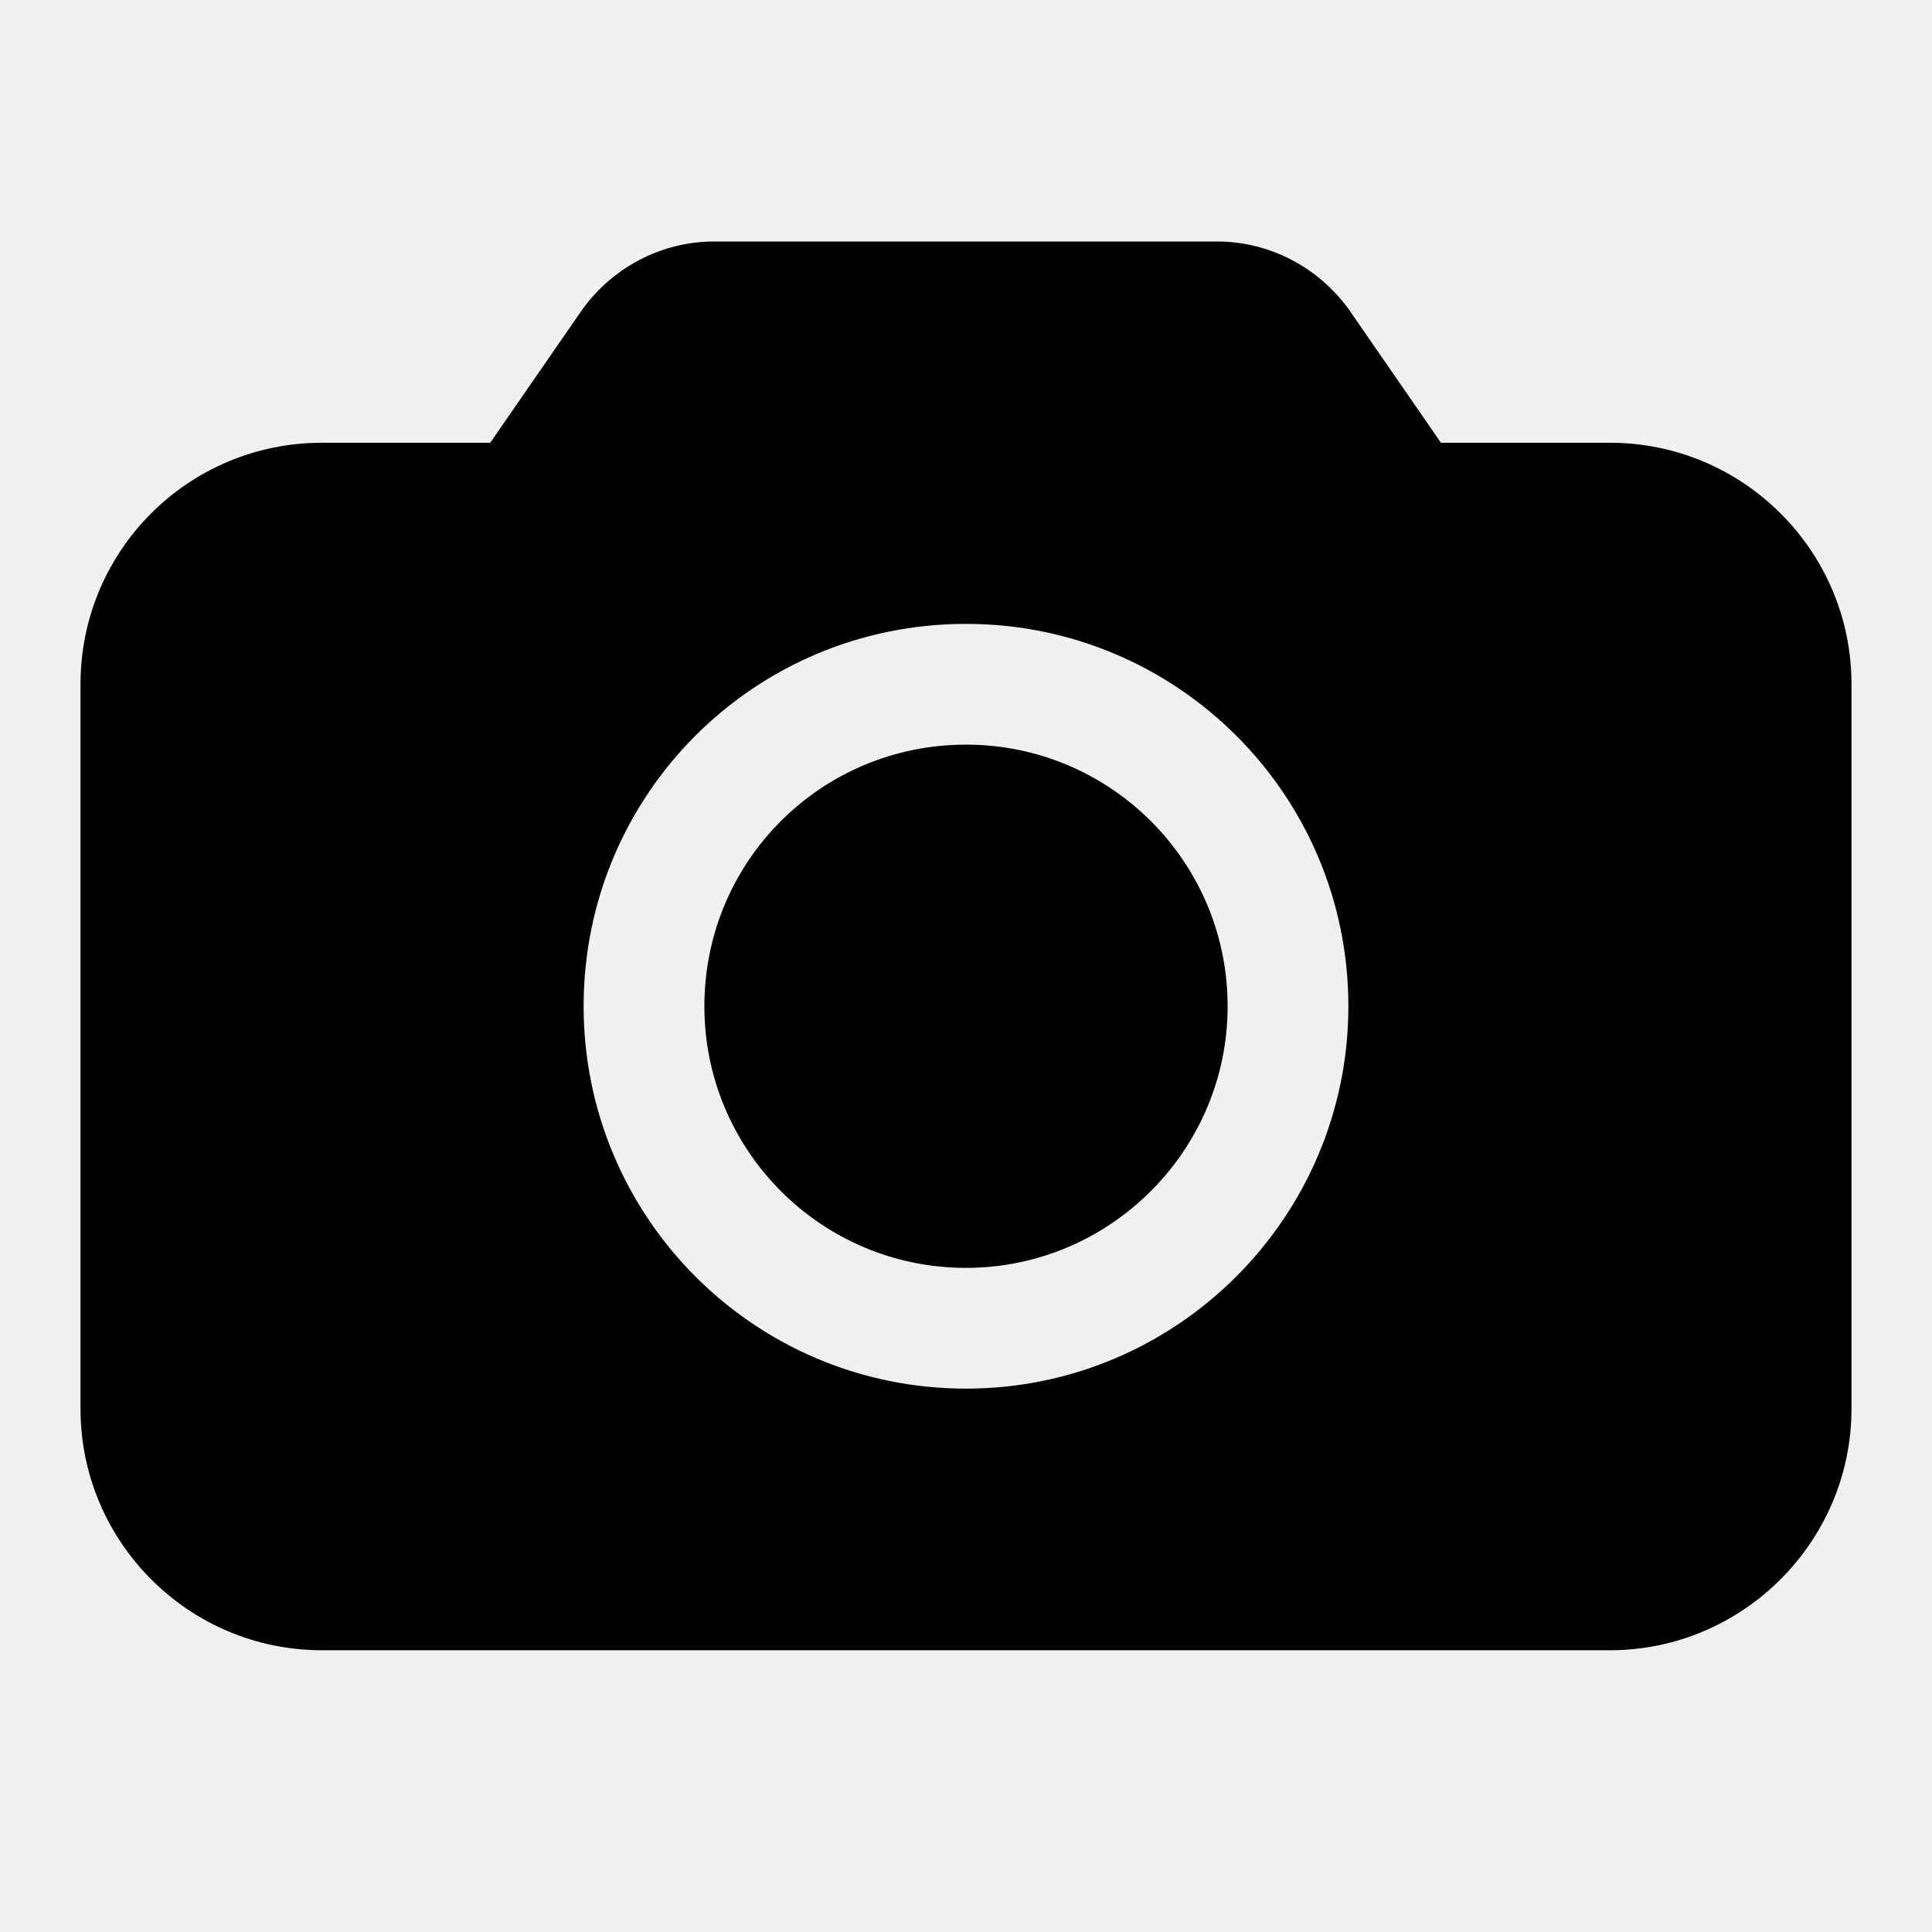
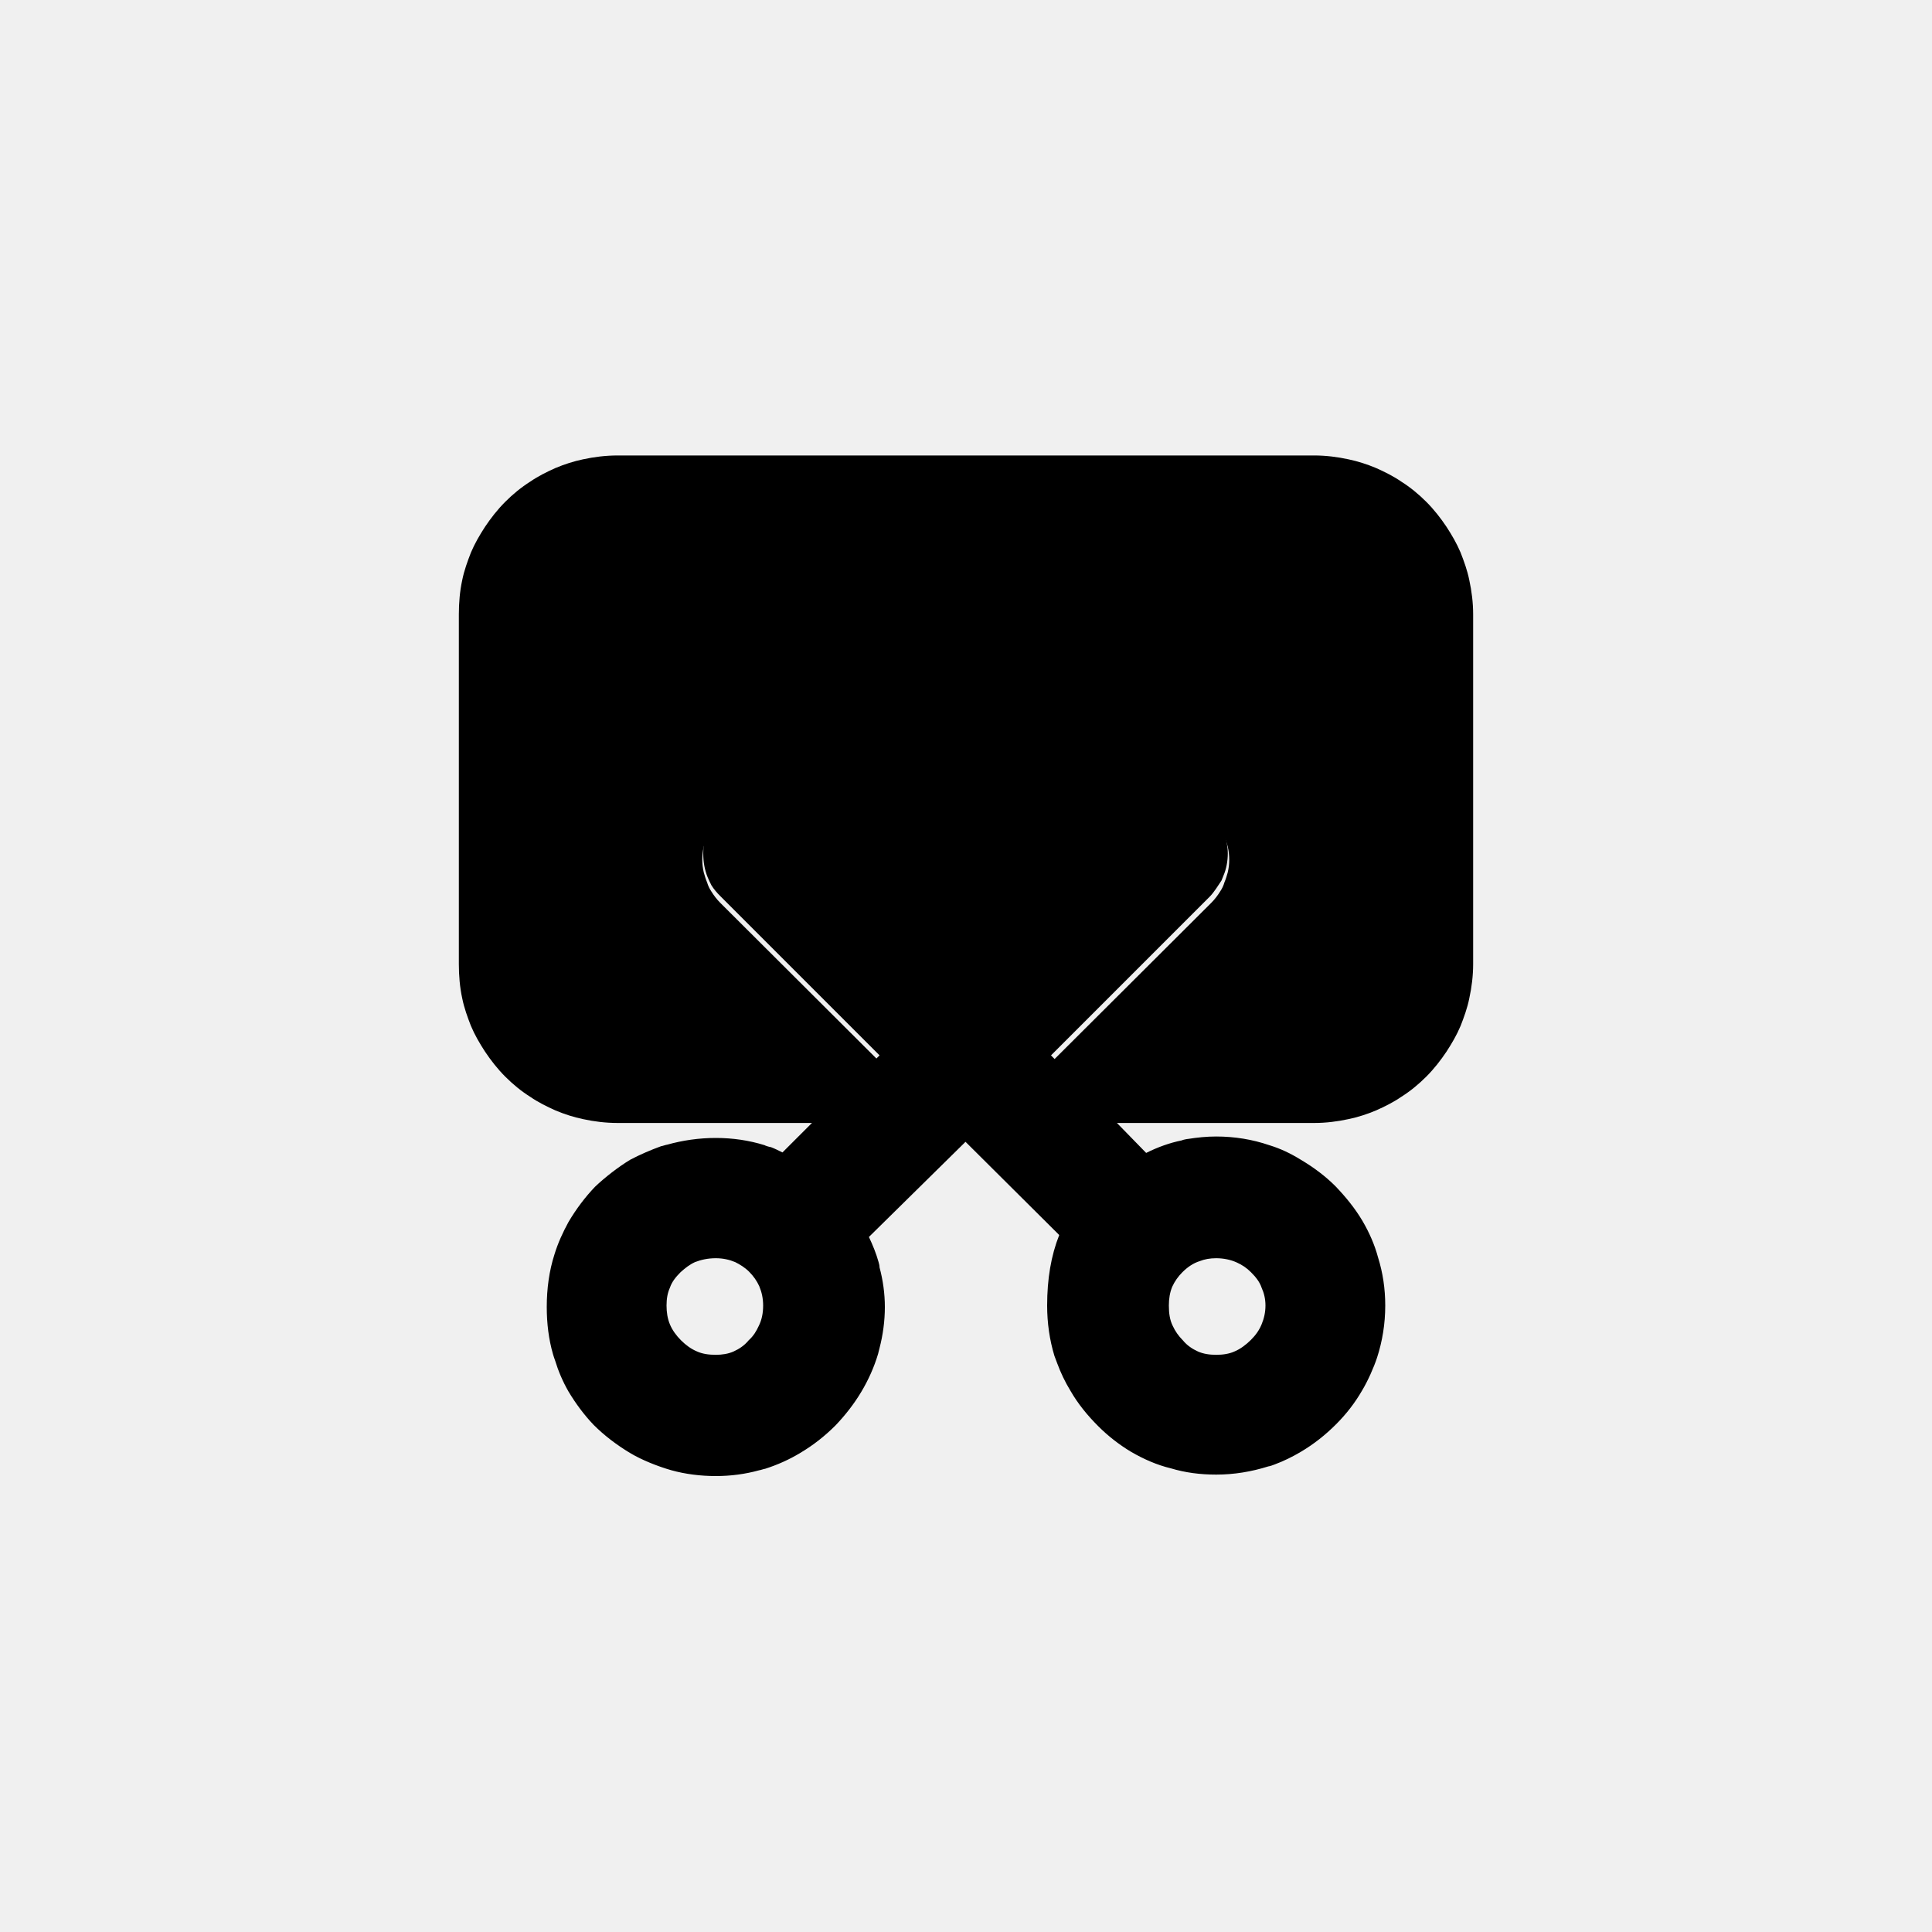
- <svg xmlns="http://www.w3.org/2000/svg" width="40px" height="40px" viewBox="0 0 24 24" fill="none">
+ <svg xmlns="http://www.w3.org/2000/svg" width="40" height="40" viewBox="0 0 40 40" fill="none">
  <defs>
-     <clipPath id="clip35_1921">
-       <rect id="ic_public_camera_filled" width="24" height="24" fill="white" fill-opacity="0" />
+     <clipPath id="clip29_407">
+       <rect id="Screenshot_Cursor" width="40" height="40" fill="white" fill-opacity="0" />
    </clipPath>
  </defs>
-   <g clip-path="url(#clip35_1921)">
-     <path id="path-1" d="M15.12 3C15.77 3 16.38 3.32 16.76 3.85L17.9 5.5L20 5.5C21.65 5.5 23 6.84 23 8.5L23 17.5C23 19.15 21.65 20.5 20 20.5L4 20.5C2.34 20.5 1 19.15 1 17.5L1 8.5C1 6.84 2.34 5.5 4 5.5L6.09 5.5L7.23 3.85C7.61 3.32 8.22 3 8.87 3L15.12 3ZM12 7.75C9.37 7.75 7.25 9.87 7.25 12.5C7.25 15.12 9.37 17.25 12 17.25C14.62 17.25 16.75 15.12 16.75 12.5C16.75 9.87 14.62 7.75 12 7.75ZM12 9.25C13.79 9.25 15.25 10.7 15.25 12.5C15.25 14.29 13.79 15.75 12 15.75C10.2 15.75 8.75 14.29 8.75 12.5C8.75 10.7 10.2 9.25 12 9.25Z" fill="#000000" fill-opacity="1" fill-rule="nonzero" />
-     <path id="path-1" d="M16.76 3.85L17.9 5.5L20 5.5C21.65 5.5 23 6.84 23 8.5L23 17.5C23 19.15 21.65 20.5 20 20.5L4 20.5C2.34 20.5 1 19.15 1 17.5L1 8.5C1 6.84 2.34 5.5 4 5.5L6.09 5.5L7.23 3.85C7.61 3.32 8.22 3 8.87 3L15.12 3C15.77 3 16.38 3.32 16.76 3.85ZM7.25 12.5C7.25 15.12 9.37 17.25 12 17.25C14.62 17.25 16.75 15.12 16.75 12.5C16.75 9.87 14.62 7.75 12 7.75C9.37 7.75 7.25 9.87 7.25 12.5ZM15.25 12.5C15.25 14.29 13.79 15.75 12 15.75C10.2 15.75 8.75 14.29 8.75 12.5C8.75 10.7 10.2 9.25 12 9.25C13.79 9.25 15.25 10.7 15.25 12.5Z" stroke="#000000" stroke-opacity="0" stroke-width="1" />
+   <g clip-path="url(#clip29_407)">
+     <g opacity="0">
+       <rect id="rect" width="40" height="40" fill="#C4C4C4" fill-opacity="0" />
+     </g>
+     <path id="合并" d="M24.47 23.61C24.22 23.66 23.97 23.75 23.73 23.87L21.76 21.85L25.05 18.56C25.13 18.48 25.23 18.32 25.29 18.23C25.3 18.2 25.32 18.16 25.33 18.13C25.39 17.99 25.42 17.83 25.42 17.67C25.42 17.52 25.39 17.39 25.35 17.26C25.33 17.22 25.28 17.11 25.27 17.08C25.21 16.98 25.14 16.88 25.05 16.8C24.96 16.71 24.87 16.63 24.76 16.58C24.74 16.56 24.62 16.51 24.59 16.5C24.46 16.45 24.32 16.43 24.18 16.43C23.98 16.43 23.8 16.47 23.64 16.54C23.51 16.6 23.39 16.69 23.29 16.8L19.99 20.08L16.68 16.79C16.59 16.7 16.49 16.63 16.38 16.57C16.34 16.55 16.22 16.5 16.18 16.49C16.06 16.45 15.93 16.43 15.8 16.43C15.66 16.43 15.53 16.45 15.41 16.49C15.38 16.5 15.26 16.55 15.24 16.56C15.12 16.62 15.01 16.7 14.91 16.8C14.83 16.88 14.76 16.96 14.71 17.06C14.7 17.08 14.64 17.2 14.63 17.23C14.58 17.37 14.56 17.51 14.56 17.67C14.56 17.85 14.59 18.01 14.65 18.16C14.66 18.19 14.71 18.29 14.73 18.33C14.78 18.41 14.84 18.48 14.91 18.55L18.21 21.85L16.2 23.86C16.12 23.82 16.04 23.78 15.96 23.75C15.94 23.75 15.84 23.72 15.83 23.71C15.51 23.61 15.17 23.56 14.82 23.56C14.47 23.56 14.13 23.61 13.81 23.7C13.79 23.7 13.71 23.73 13.69 23.73C13.47 23.81 13.26 23.9 13.05 24.01C12.8 24.16 12.52 24.38 12.32 24.57C12.11 24.79 11.93 25.03 11.77 25.3C11.65 25.52 11.55 25.74 11.48 25.97C11.37 26.31 11.32 26.68 11.32 27.06C11.32 27.4 11.36 27.73 11.45 28.04C11.46 28.07 11.48 28.14 11.49 28.16C11.56 28.39 11.65 28.6 11.77 28.81C11.92 29.06 12.09 29.29 12.29 29.5C12.51 29.72 12.76 29.91 13.04 30.08C13.29 30.23 13.62 30.36 13.9 30.44C14.19 30.52 14.5 30.56 14.82 30.56C15.13 30.56 15.43 30.52 15.72 30.44C15.74 30.44 15.82 30.41 15.84 30.41C16.09 30.33 16.34 30.22 16.57 30.08C16.84 29.92 17.08 29.73 17.3 29.51C17.5 29.3 17.68 29.07 17.83 28.82C17.98 28.57 18.1 28.3 18.18 28.03C18.19 27.99 18.2 27.95 18.21 27.91C18.28 27.64 18.32 27.35 18.32 27.06C18.32 26.78 18.28 26.5 18.21 26.24C18.21 26.2 18.2 26.17 18.19 26.13C18.14 25.95 18.07 25.78 17.99 25.61L19.99 23.64L21.93 25.57C21.76 26 21.68 26.48 21.68 27.03C21.68 27.39 21.73 27.74 21.83 28.07C21.84 28.09 21.88 28.21 21.89 28.23C21.96 28.42 22.05 28.61 22.16 28.79C22.32 29.07 22.52 29.31 22.74 29.53C22.94 29.73 23.17 29.91 23.42 30.06C23.68 30.21 23.95 30.33 24.24 30.4C24.54 30.49 24.85 30.53 25.18 30.53C25.55 30.53 25.91 30.47 26.26 30.36C26.28 30.36 26.37 30.33 26.39 30.32C26.58 30.25 26.76 30.16 26.93 30.06C27.2 29.9 27.44 29.71 27.66 29.49C27.87 29.28 28.05 29.05 28.2 28.79C28.32 28.59 28.44 28.32 28.51 28.11C28.62 27.77 28.68 27.41 28.68 27.03C28.68 26.68 28.63 26.35 28.53 26.03C28.46 25.77 28.35 25.52 28.21 25.28C28.05 25.01 27.86 24.78 27.65 24.56C27.44 24.35 27.2 24.17 26.93 24.01C26.72 23.88 26.51 23.78 26.28 23.71C25.93 23.59 25.56 23.53 25.18 23.53C24.98 23.53 24.79 23.55 24.6 23.58C24.58 23.58 24.48 23.6 24.47 23.61ZM14.43 27.98C14.54 28.03 14.67 28.05 14.82 28.05C14.95 28.05 15.08 28.03 15.19 27.98C15.3 27.93 15.41 27.86 15.5 27.75C15.6 27.66 15.66 27.56 15.71 27.45C15.77 27.33 15.8 27.19 15.8 27.03C15.8 26.88 15.77 26.75 15.72 26.63C15.67 26.52 15.6 26.42 15.51 26.33C15.42 26.24 15.32 26.18 15.22 26.13C15.1 26.08 14.97 26.05 14.82 26.05C14.66 26.05 14.52 26.08 14.39 26.13C14.28 26.18 14.19 26.25 14.09 26.34C13.99 26.44 13.91 26.54 13.87 26.66C13.82 26.77 13.8 26.89 13.8 27.03C13.8 27.17 13.82 27.3 13.87 27.42C13.92 27.54 14 27.65 14.1 27.75C14.2 27.85 14.31 27.93 14.43 27.98ZM24.49 27.75C24.58 27.86 24.69 27.93 24.8 27.98C24.91 28.03 25.04 28.05 25.18 28.05C25.32 28.05 25.45 28.03 25.56 27.98C25.68 27.93 25.8 27.84 25.9 27.74C26 27.64 26.07 27.54 26.12 27.42C26.17 27.3 26.2 27.17 26.2 27.03C26.2 26.89 26.17 26.77 26.12 26.66C26.08 26.54 26 26.44 25.9 26.34C25.81 26.25 25.72 26.19 25.61 26.14C25.48 26.08 25.33 26.05 25.18 26.05C25.05 26.05 24.94 26.07 24.84 26.11C24.71 26.15 24.59 26.23 24.48 26.34C24.39 26.43 24.32 26.53 24.27 26.64C24.22 26.76 24.2 26.89 24.2 27.03C24.2 27.19 24.22 27.33 24.28 27.45C24.33 27.56 24.4 27.66 24.49 27.75Z" fill="#000000" fill-opacity="1" fill-rule="evenodd" />
+     <path id="合并" d="" fill="#FFFFFF" fill-opacity="0" fill-rule="evenodd" />
+     <path id="合并" d="M16.69 16.91C16.62 16.84 16.55 16.78 16.47 16.73C16.41 16.69 16.34 16.66 16.28 16.63C16.21 16.6 16.14 16.58 16.07 16.56C15.98 16.55 15.89 16.54 15.8 16.54C15.71 16.54 15.63 16.55 15.54 16.56C15.47 16.58 15.4 16.6 15.33 16.63C15.26 16.66 15.2 16.69 15.14 16.73C15.06 16.78 14.98 16.84 14.91 16.91C14.84 16.98 14.78 17.05 14.73 17.13C14.69 17.19 14.66 17.26 14.64 17.32C14.61 17.39 14.59 17.46 14.57 17.53C14.55 17.62 14.54 17.71 14.54 17.8C14.54 17.89 14.55 17.97 14.57 18.06C14.59 18.13 14.61 18.2 14.64 18.27C14.66 18.34 14.69 18.4 14.73 18.46C14.78 18.54 14.84 18.62 14.91 18.69L18.21 21.98L16.94 23.25L12.79 23.25C12.54 23.25 12.3 23.22 12.07 23.17C11.88 23.13 11.69 23.07 11.5 22.99C11.32 22.91 11.14 22.82 10.98 22.71C10.79 22.59 10.62 22.45 10.46 22.29C10.3 22.13 10.16 21.95 10.04 21.77C9.93 21.6 9.83 21.43 9.75 21.24C9.68 21.06 9.61 20.87 9.57 20.67C9.52 20.44 9.5 20.2 9.5 19.96L9.5 12.72C9.5 12.48 9.52 12.24 9.57 12.01C9.61 11.81 9.68 11.62 9.75 11.44C9.83 11.25 9.93 11.08 10.04 10.91C10.16 10.73 10.3 10.55 10.46 10.39C10.62 10.23 10.79 10.09 10.98 9.97C11.14 9.86 11.32 9.77 11.5 9.69C11.69 9.61 11.88 9.55 12.07 9.51C12.3 9.46 12.54 9.43 12.79 9.43L27.21 9.43C27.45 9.43 27.69 9.46 27.92 9.51C28.11 9.55 28.3 9.61 28.49 9.69C28.67 9.77 28.85 9.86 29.01 9.97C29.2 10.09 29.37 10.23 29.53 10.39C29.69 10.55 29.83 10.73 29.95 10.91C30.06 11.08 30.16 11.25 30.24 11.44C30.31 11.62 30.38 11.81 30.42 12.01C30.47 12.24 30.5 12.48 30.5 12.72L30.5 19.96C30.5 20.2 30.47 20.44 30.42 20.67C30.38 20.87 30.31 21.06 30.24 21.24C30.16 21.43 30.06 21.6 29.95 21.77C29.83 21.95 29.69 22.13 29.53 22.29C29.37 22.45 29.2 22.59 29.01 22.71C28.85 22.82 28.67 22.91 28.49 22.99C28.3 23.07 28.11 23.13 27.92 23.17C27.69 23.22 27.45 23.25 27.21 23.25L23.05 23.25L21.78 21.98L25.08 18.69C25.15 18.62 25.21 18.54 25.26 18.46C25.3 18.4 25.33 18.34 25.35 18.27C25.38 18.2 25.4 18.13 25.42 18.06C25.44 17.97 25.45 17.89 25.45 17.8C25.45 17.71 25.44 17.62 25.42 17.53C25.4 17.46 25.38 17.39 25.35 17.32C25.33 17.26 25.3 17.19 25.26 17.13C25.21 17.05 25.15 16.98 25.08 16.91C25.01 16.84 24.93 16.78 24.85 16.73C24.79 16.69 24.73 16.66 24.66 16.63C24.59 16.6 24.52 16.58 24.45 16.56C24.36 16.55 24.28 16.54 24.19 16.54C24.1 16.54 24.01 16.55 23.92 16.56C23.85 16.58 23.78 16.6 23.71 16.63C23.65 16.66 23.59 16.69 23.53 16.72C23.44 16.77 23.37 16.83 23.3 16.91L19.99 20.2L16.69 16.91Z" fill="#000000" fill-opacity="1" fill-rule="evenodd" />
+     <path id="合并" d="" fill="#FFFFFF" fill-opacity="0" fill-rule="evenodd" />
  </g>
</svg>
